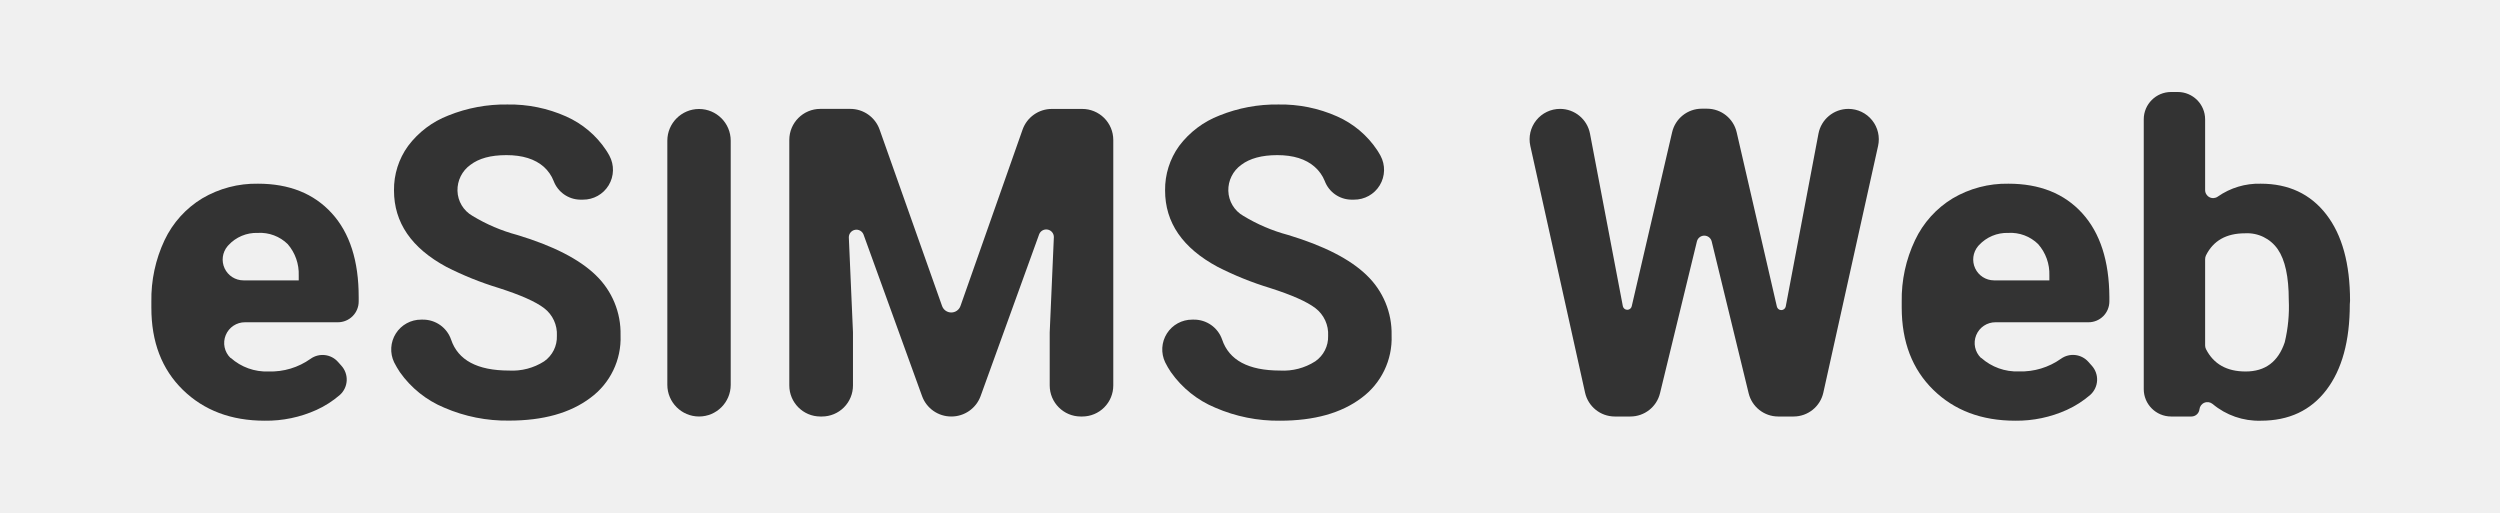
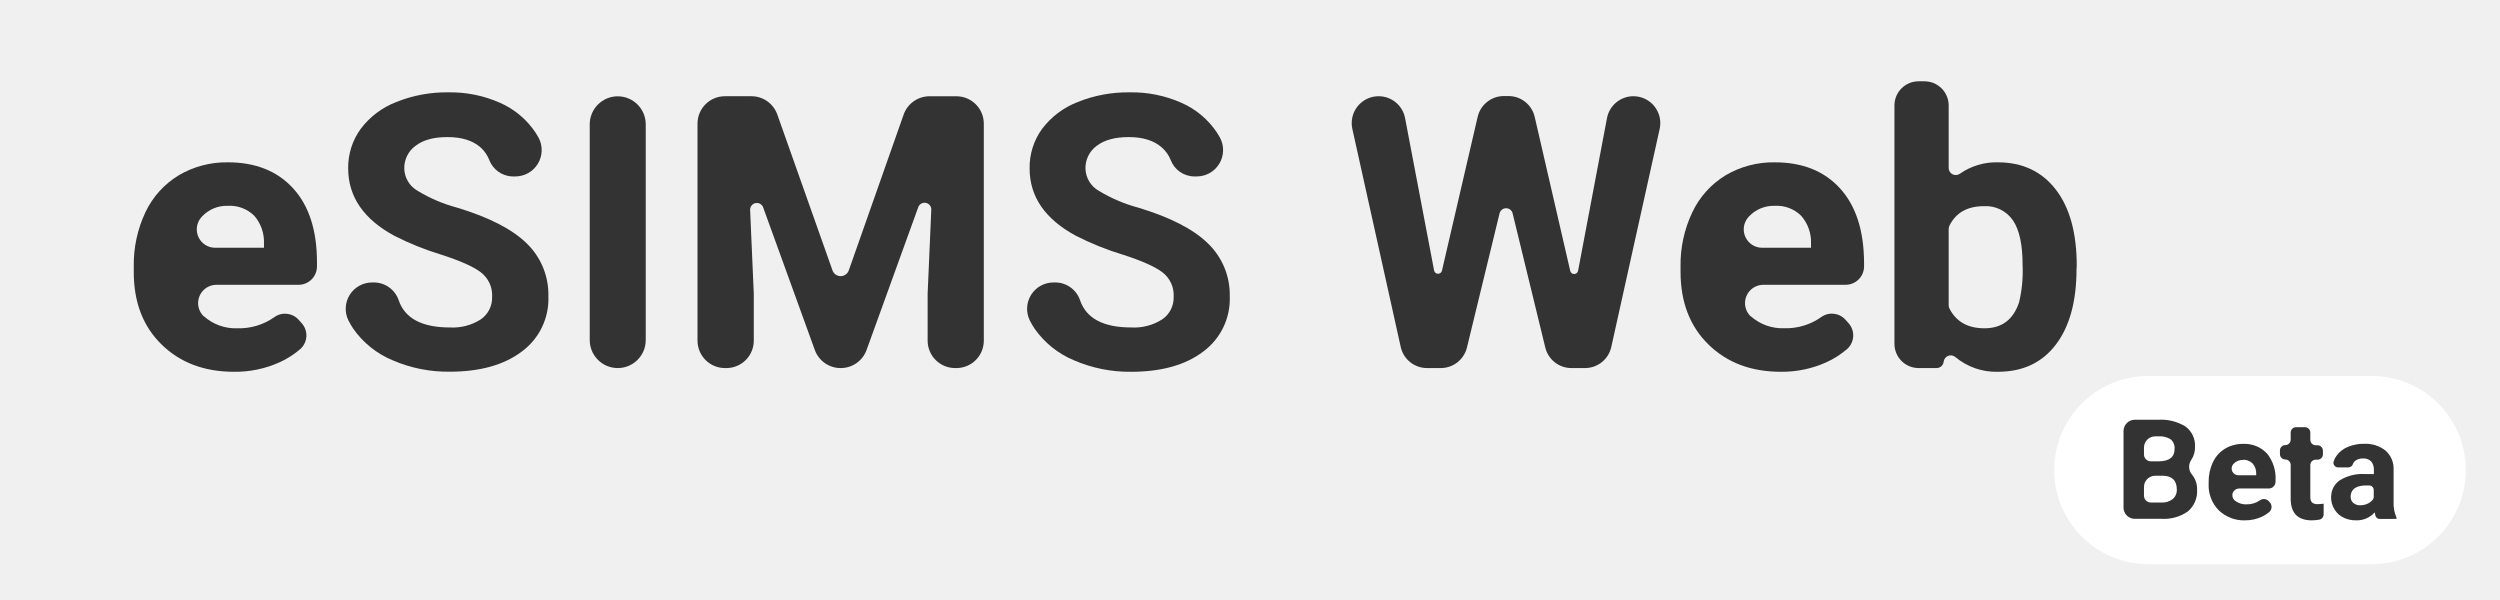
- <svg xmlns="http://www.w3.org/2000/svg" id="Layer_1" data-name="Layer 1" viewBox="0 0 512 105">
+ <svg xmlns="http://www.w3.org/2000/svg" id="Layer_1" width="100%" data-name="Layer 1" viewBox="0 0 579.38 138.95">
  <defs>
-     <style>.cls-1{fill:#333;}</style>
+     <style>.cls-1{fill:#333;}.cls-2{fill:#fff;}</style>
  </defs>
  <path class="cls-1" d="M54.21,86.16q-10.29,0-16.76-6.32T31,63V61.8A28.38,28.38,0,0,1,33.7,49.19a20,20,0,0,1,7.73-8.57,21.71,21.71,0,0,1,11.4-3q9.6,0,15.12,6.05t5.51,17.18v.84A4.26,4.26,0,0,1,69.2,66h-19a4.25,4.25,0,0,0-3,7.3l.06,0A11,11,0,0,0,55,76.08a14.08,14.08,0,0,0,8.61-2.6,4.22,4.22,0,0,1,5.62.65l.67.75a4.23,4.23,0,0,1-.29,6,19.94,19.94,0,0,1-4.79,3.07A24.91,24.91,0,0,1,54.21,86.16ZM52.78,47.7a7.8,7.8,0,0,0-6,2.52l-.18.2a4.26,4.26,0,0,0,3.26,7H61.18v-1A9.32,9.32,0,0,0,58.93,50,8.08,8.08,0,0,0,52.78,47.7Z" />
  <path class="cls-1" d="M114.05,68.77a6.67,6.67,0,0,0-2.6-5.65q-2.6-2-9.34-4.15a65.76,65.76,0,0,1-10.69-4.31Q80.69,48.87,80.69,39a15.17,15.17,0,0,1,2.88-9.1,18.7,18.7,0,0,1,8.26-6.25,31.09,31.09,0,0,1,12.09-2.25,28.32,28.32,0,0,1,12,2.44,19.17,19.17,0,0,1,8.2,6.9c.25.38.48.76.69,1.15a6.11,6.11,0,0,1-5.44,9h-.55a5.92,5.92,0,0,1-5.44-3.84,7.65,7.65,0,0,0-2-2.88c-1.81-1.6-4.37-2.4-7.65-2.4s-5.64.67-7.4,2a6.35,6.35,0,0,0-2.64,5.3,6.09,6.09,0,0,0,3.09,5.15,35,35,0,0,0,9.11,3.89q11.07,3.33,16.14,8.26a16.49,16.49,0,0,1,5.06,12.29,15.15,15.15,0,0,1-6.19,12.83q-6.18,4.65-16.65,4.65A32.22,32.22,0,0,1,91,83.5a20.9,20.9,0,0,1-9.11-7.29,19.78,19.78,0,0,1-1.17-2,6.11,6.11,0,0,1,5.55-8.75h.33a6.07,6.07,0,0,1,5.78,4.08q2.13,6.34,11.86,6.35A12.08,12.08,0,0,0,111.45,74,6.11,6.11,0,0,0,114.05,68.77Z" />
  <path class="cls-1" d="M143.16,85.3h0a6.5,6.5,0,0,1-6.49-6.49v-50a6.5,6.5,0,0,1,6.49-6.49h0a6.49,6.49,0,0,1,6.49,6.49v50A6.49,6.49,0,0,1,143.16,85.3Z" />
  <path class="cls-1" d="M180.14,26.53l12.8,36.15a2,2,0,0,0,3.76,0l12.72-36.13a6.36,6.36,0,0,1,6-4.24h6.2A6.35,6.35,0,0,1,228,28.65V78.94a6.35,6.35,0,0,1-6.35,6.36h-.32a6.36,6.36,0,0,1-6.35-6.36V68.08l.85-19.52a1.56,1.56,0,0,0-3-.61l-12,33.16a6.36,6.36,0,0,1-6,4.19h0a6.35,6.35,0,0,1-6-4.2L176.84,48a1.56,1.56,0,0,0-3,.6l.85,19.46V78.94a6.35,6.35,0,0,1-6.35,6.36H168a6.36,6.36,0,0,1-6.35-6.36V28.65A6.35,6.35,0,0,1,168,22.3h6.12A6.36,6.36,0,0,1,180.14,26.53Z" />
  <path class="cls-1" d="M272,68.77a6.66,6.66,0,0,0-2.59-5.65q-2.6-2-9.35-4.15a65.6,65.6,0,0,1-10.68-4.31Q238.6,48.87,238.61,39a15.23,15.23,0,0,1,2.87-9.1,18.79,18.79,0,0,1,8.27-6.25,31.09,31.09,0,0,1,12.09-2.25,28.32,28.32,0,0,1,12,2.44,19.17,19.17,0,0,1,8.2,6.9c.24.38.48.76.69,1.15a6.11,6.11,0,0,1-5.44,9h-.55a5.9,5.9,0,0,1-5.44-3.84,7.65,7.65,0,0,0-2.05-2.88q-2.73-2.4-7.66-2.4-4.75,0-7.39,2a6.35,6.35,0,0,0-2.64,5.3,6.09,6.09,0,0,0,3.09,5.15,35,35,0,0,0,9.11,3.89q11.07,3.33,16.14,8.26A16.49,16.49,0,0,1,285,68.68a15.18,15.18,0,0,1-6.19,12.83q-6.18,4.65-16.66,4.65A32.28,32.28,0,0,1,248.9,83.5a20.87,20.87,0,0,1-9.1-7.29,16.58,16.58,0,0,1-1.17-2,6.11,6.11,0,0,1,5.55-8.75h.33a6.07,6.07,0,0,1,5.78,4.08q2.13,6.34,11.85,6.35A12.09,12.09,0,0,0,269.37,74,6.1,6.1,0,0,0,272,68.77Z" />
  <path class="cls-1" d="M365.72,62.77l6.7-35.39a6.24,6.24,0,0,1,6.13-5.08h0a6.23,6.23,0,0,1,6.08,7.59L373.42,80.41a6.24,6.24,0,0,1-6.08,4.89h-3.17a6.23,6.23,0,0,1-6.05-4.77l-7.58-31.14a1.56,1.56,0,0,0-3,0l-7.57,31.14a6.24,6.24,0,0,1-6.06,4.77H330.7a6.24,6.24,0,0,1-6.08-4.89L313.41,29.89a6.23,6.23,0,0,1,6.09-7.59h0a6.24,6.24,0,0,1,6.13,5.07l6.73,35.34a.93.93,0,0,0,1.82,0l8.27-35.62a6.23,6.23,0,0,1,6.07-4.83h1.08a6.23,6.23,0,0,1,6.07,4.83l8.23,35.68A.93.93,0,0,0,365.72,62.77Z" />
  <path class="cls-1" d="M412.71,86.16q-10.31,0-16.77-6.32T389.47,63V61.8a28.25,28.25,0,0,1,2.73-12.61,20,20,0,0,1,7.72-8.57,21.71,21.71,0,0,1,11.4-3q9.62,0,15.12,6.05T432,60.85v.84A4.27,4.27,0,0,1,427.7,66h-19a4.25,4.25,0,0,0-3,7.3l.06,0a11,11,0,0,0,7.72,2.77,14.12,14.12,0,0,0,8.61-2.6,4.22,4.22,0,0,1,5.62.65l.67.75a4.23,4.23,0,0,1-.29,6,20.14,20.14,0,0,1-4.79,3.07A24.91,24.91,0,0,1,412.71,86.16ZM411.28,47.7a7.83,7.83,0,0,0-6,2.52l-.18.2a4.27,4.27,0,0,0,3.27,7h11.34v-1A9.23,9.23,0,0,0,417.42,50,8.06,8.06,0,0,0,411.28,47.7Z" />
  <path class="cls-1" d="M481.24,62.32q0,11.25-4.8,17.55T463,86.16a14.69,14.69,0,0,1-9.85-3.42,1.65,1.65,0,0,0-2.7,1.08h0a1.66,1.66,0,0,1-1.65,1.48h-4.16a5.61,5.61,0,0,1-5.6-5.61V24.44a5.6,5.6,0,0,1,5.6-5.6H446a5.61,5.61,0,0,1,5.61,5.6V38.92a1.64,1.64,0,0,0,2.6,1.34,14.66,14.66,0,0,1,8.78-2.64q8.56,0,13.43,6.29t4.87,17.72Zm-12.5-.91q0-7.09-2.25-10.36a7.61,7.61,0,0,0-6.71-3.27q-5.75,0-8,4.53a1.83,1.83,0,0,0-.17.76V70.75a1.7,1.7,0,0,0,.18.76q2.34,4.58,8.13,4.57,6,0,8-6A31,31,0,0,0,468.74,61.41Z" />
+   <rect class="cls-2" x="476.07" y="87.13" width="95.38" height="43.62" rx="21.81" />
+   <path class="cls-1" d="M492.13,117.66V99.89a2.61,2.61,0,0,1,2.62-2.61h5.44a10.66,10.66,0,0,1,6.35,1.6,5.49,5.49,0,0,1,2.16,4.7,5.2,5.2,0,0,1-.87,3l0,0A2.83,2.83,0,0,0,508,110l.18.23a5.26,5.26,0,0,1,1,3.28,6.08,6.08,0,0,1-2.12,5,9.56,9.56,0,0,1-6,1.73h-6.32A2.61,2.61,0,0,1,492.13,117.66Zm4.74-12.34a1.59,1.59,0,0,0,1.59,1.59h1.92q3.58-.06,3.58-2.85a2.61,2.61,0,0,0-.91-2.25,4.74,4.74,0,0,0-2.86-.69h-.7a2.61,2.61,0,0,0-2.62,2.61Zm0,7.55v2a1.59,1.59,0,0,0,1.59,1.59h2.47a3.9,3.9,0,0,0,2.61-.8,2.73,2.73,0,0,0,.94-2.2q0-3.16-3.27-3.21h-1.72A2.61,2.61,0,0,0,496.87,112.87Z" />
+   <path class="cls-1" d="M520.34,120.59a8.37,8.37,0,0,1-6.12-2.31,8.15,8.15,0,0,1-2.36-6.14v-.44a10.33,10.33,0,0,1,1-4.6,7.28,7.28,0,0,1,2.82-3.13,7.93,7.93,0,0,1,4.16-1.1,7.1,7.1,0,0,1,5.52,2.21,9,9,0,0,1,2,6.27v.3a1.56,1.56,0,0,1-1.57,1.56h-6.87a1.57,1.57,0,0,0-1.12,2.67l0,0a4,4,0,0,0,2.82,1,5.19,5.19,0,0,0,3.12-.93,1.56,1.56,0,0,1,2.07.22l.23.26a1.57,1.57,0,0,1-.17,2.26,7.43,7.43,0,0,1-1.67,1.06A9.14,9.14,0,0,1,520.34,120.59Zm-.52-14a2.88,2.88,0,0,0-2.21.92l-.07.08a1.56,1.56,0,0,0,1.23,2.55h4.11v-.36a3.43,3.43,0,0,0-.82-2.36A3,3,0,0,0,519.82,106.55Z" />
+   <path class="cls-1" d="M535.42,100.23v1.71a1.25,1.25,0,0,0,1.24,1.25h.43a1.25,1.25,0,0,1,1.25,1.24v.86a1.24,1.24,0,0,1-1.25,1.24h-.43a1.25,1.25,0,0,0-1.24,1.25v7.28a2.05,2.05,0,0,0,.36,1.36,1.83,1.83,0,0,0,1.39.41,7.64,7.64,0,0,0,1.34-.11v2.48a1.25,1.25,0,0,1-1,1.23,10.05,10.05,0,0,1-1.74.16q-4.8,0-4.9-4.85v-8a1.25,1.25,0,0,0-1.24-1.25h0a1.24,1.24,0,0,1-1.25-1.24v-.86a1.25,1.25,0,0,1,1.25-1.24h0a1.25,1.25,0,0,0,1.24-1.25v-1.71A1.25,1.25,0,0,1,532.1,99h2.07A1.25,1.25,0,0,1,535.42,100.23Z" />
+   <path class="cls-1" d="M551.51,120.27a1.05,1.05,0,0,1-1-.75,7.57,7.57,0,0,1-.17-.78,5.52,5.52,0,0,1-4.31,1.85,6.42,6.42,0,0,1-3.3-.83,5.26,5.26,0,0,1-2.41-5.44,4.65,4.65,0,0,1,1.91-3,10,10,0,0,1,5.82-1.46h2.1v-1a2.85,2.85,0,0,0-.6-1.9,2.42,2.42,0,0,0-1.92-.71,2.77,2.77,0,0,0-1.81.55,1.73,1.73,0,0,0-.55.81,1.11,1.11,0,0,1-1.07.71h-2.37a1.07,1.07,0,0,1-1-1.4,4.58,4.58,0,0,1,.7-1.35,6,6,0,0,1,2.59-2,9.36,9.36,0,0,1,3.75-.72,7.46,7.46,0,0,1,5,1.59,5.57,5.57,0,0,1,1.85,4.46v7.4a8.16,8.16,0,0,0,.68,3.68v.27ZM547,117.1a3.93,3.93,0,0,0,1.86-.45,3.18,3.18,0,0,0,1.1-.94,1,1,0,0,0,.16-.58v-1.57a1.06,1.06,0,0,0-1.06-1.06h-.64c-2.29,0-3.5.79-3.65,2.37l0,.27a1.84,1.84,0,0,0,.6,1.41A2.38,2.38,0,0,0,547,117.1Z" />
</svg>
